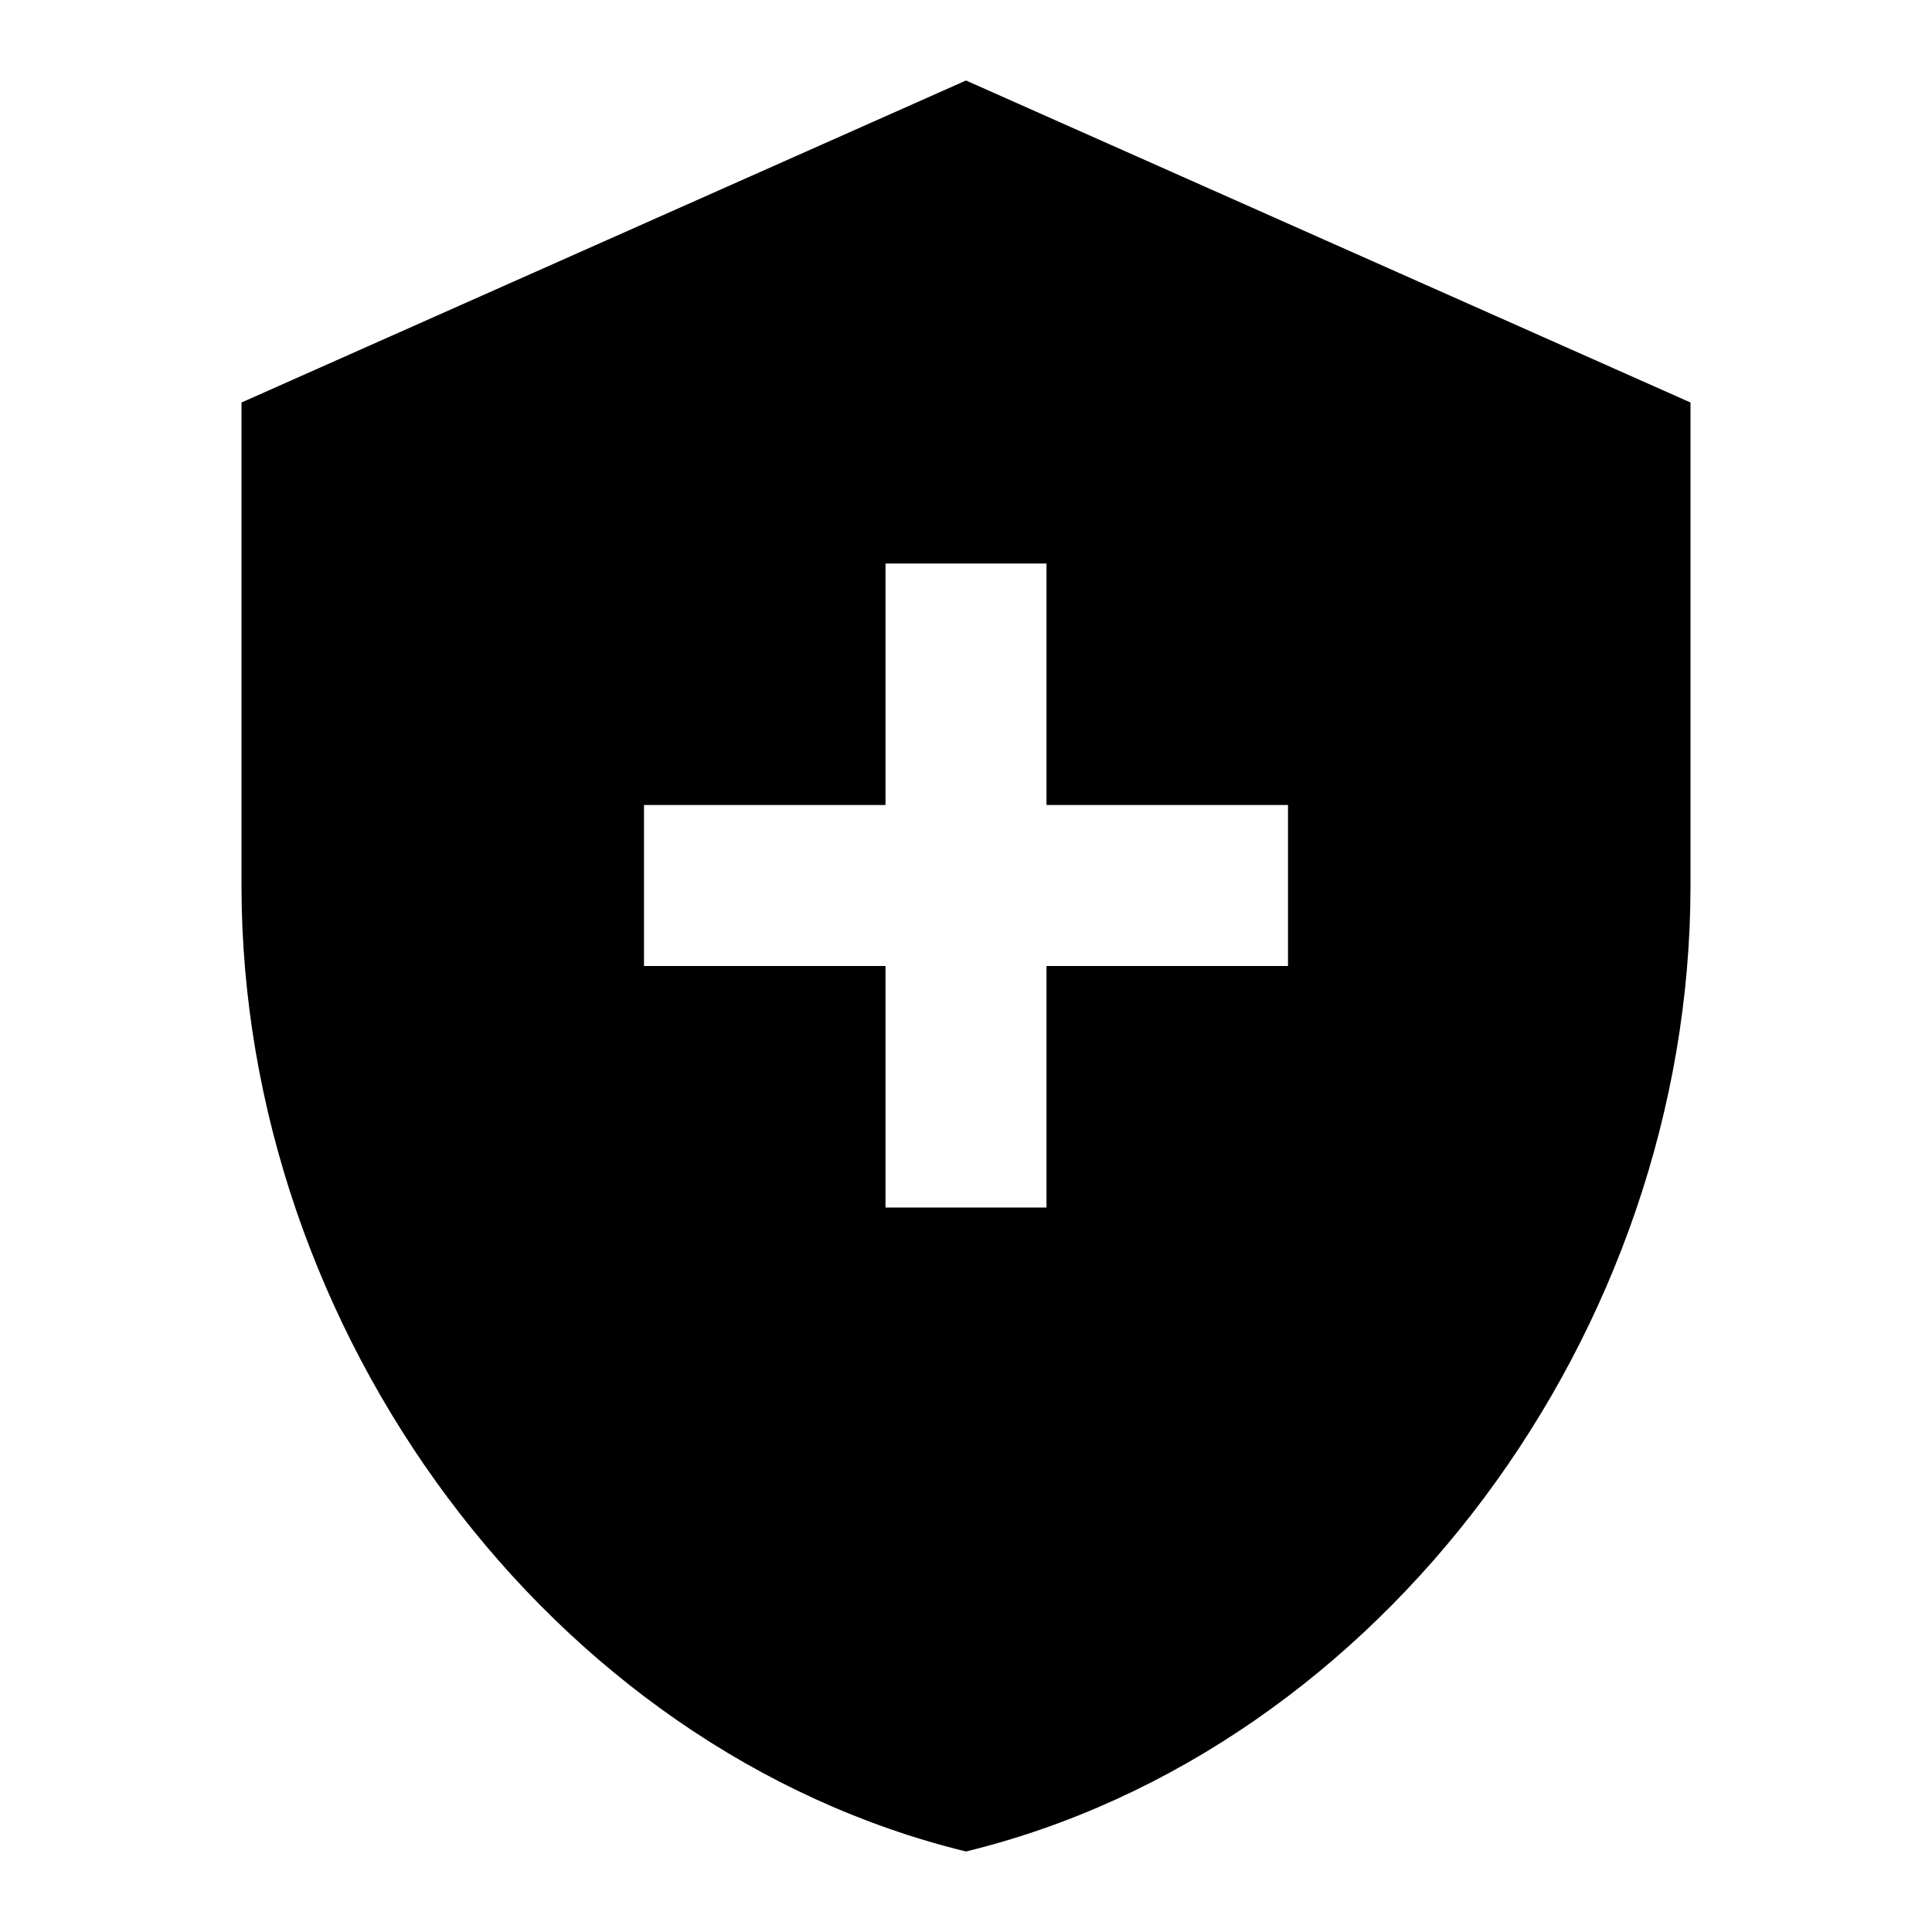
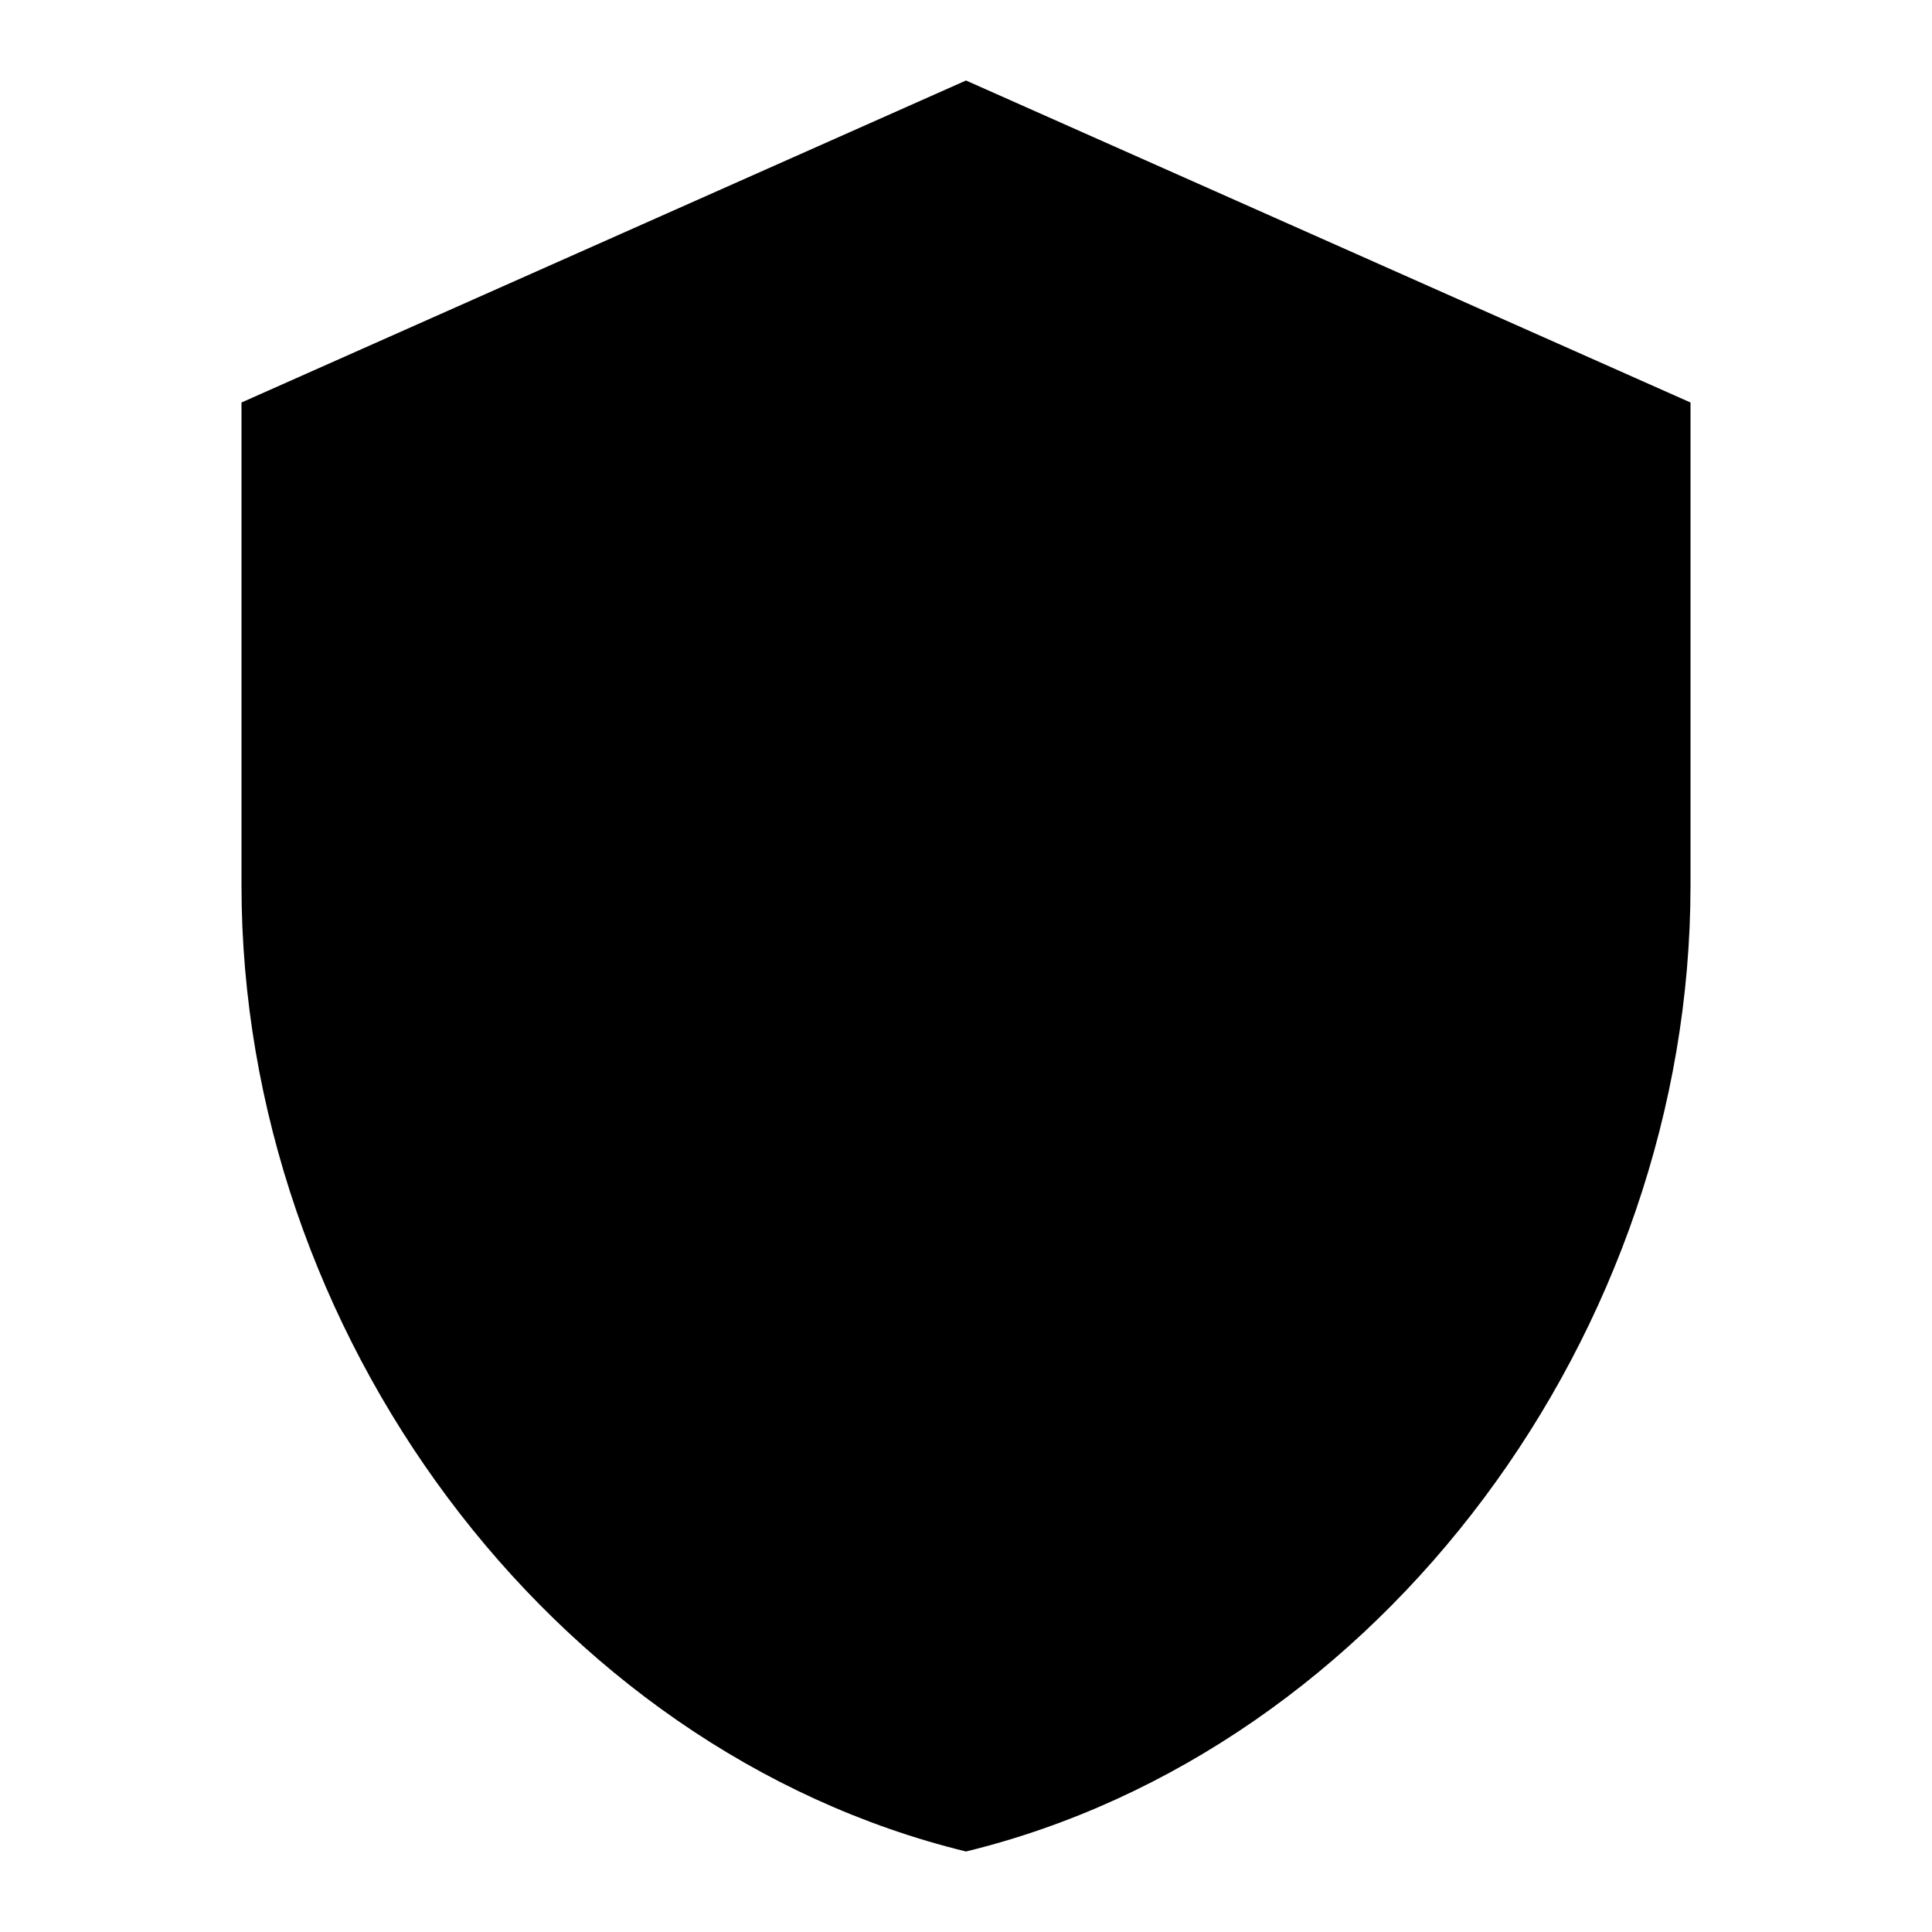
<svg xmlns="http://www.w3.org/2000/svg" viewBox="0 0 24 24" fill="currentColor">
-   <path d="M12 1L3 5v6c0 5.55 3.84 10.74 9 12 5.16-1.26 9-6.45 9-12V5l-9-4zm-1 6h2v3h3v2h-3v3h-2v-3H8v-2h3V7z" />
+   <path d="M12 1L3 5v6c0 5.55 3.84 10.74 9 12 5.16-1.26 9-6.45 9-12V5l-9-4z M12 7 L 8 11 L 10 16 L 12 14 L 14 16 L 16 11 Z" />
</svg>
